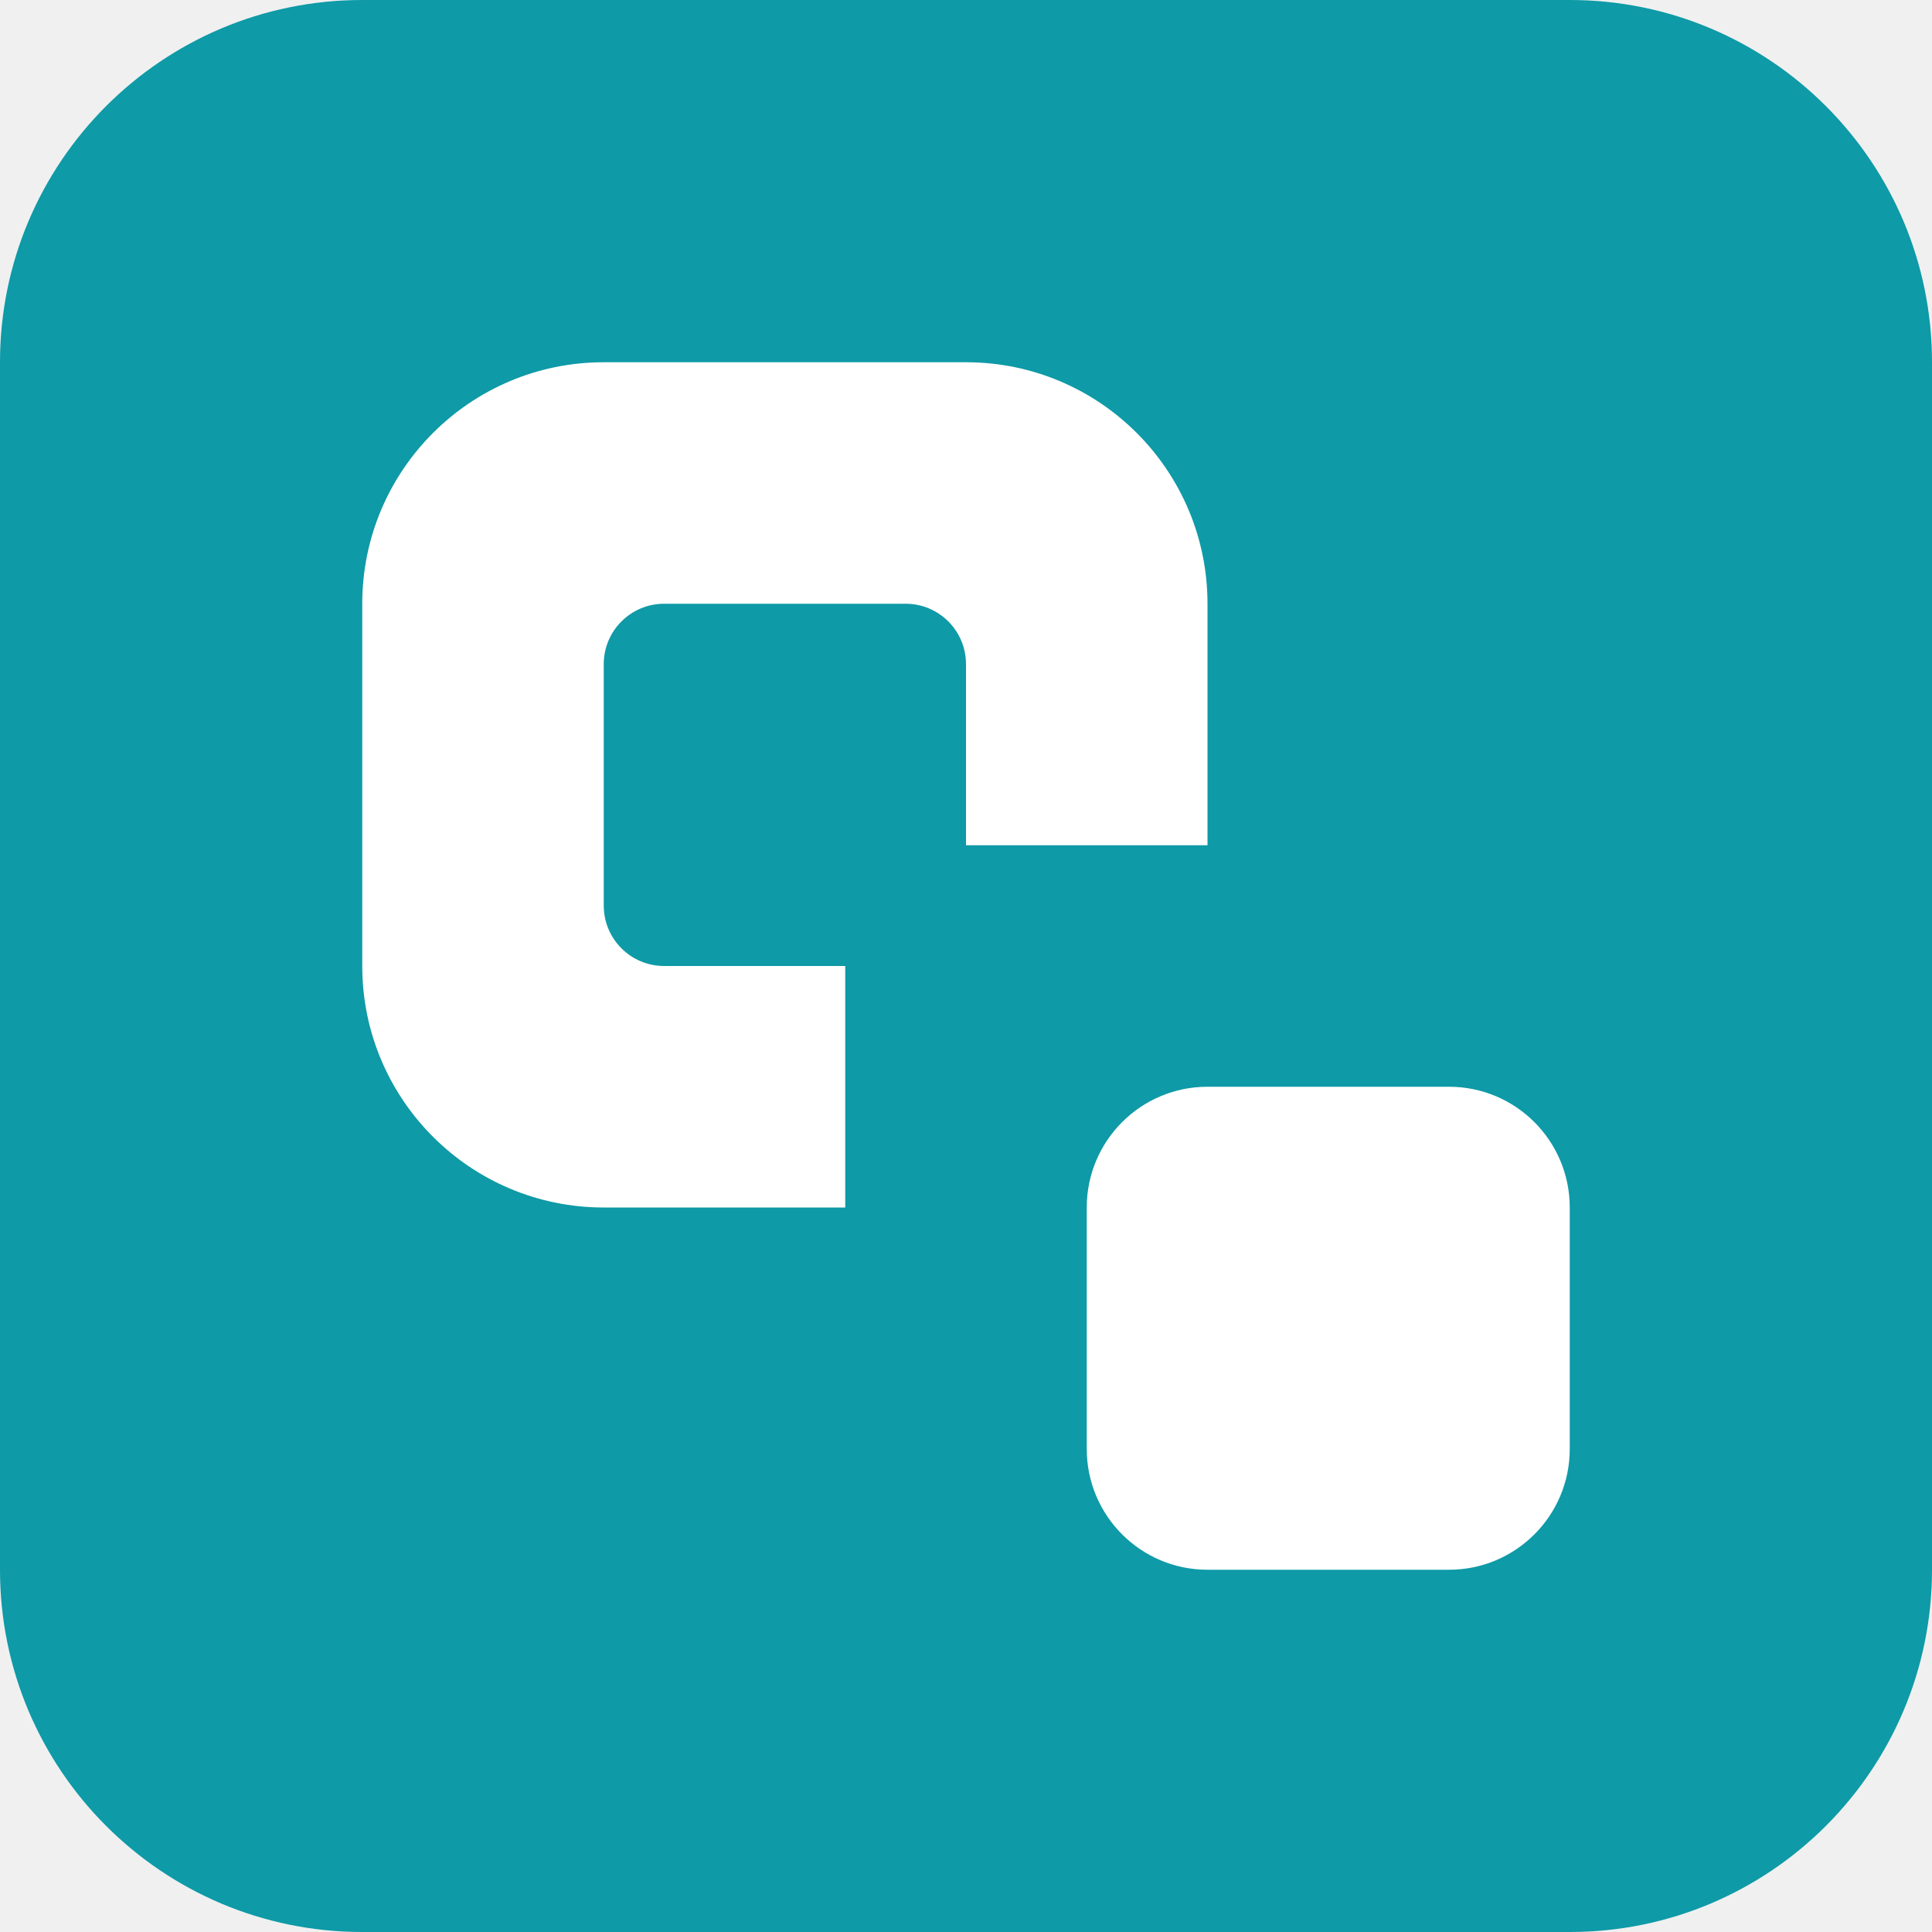
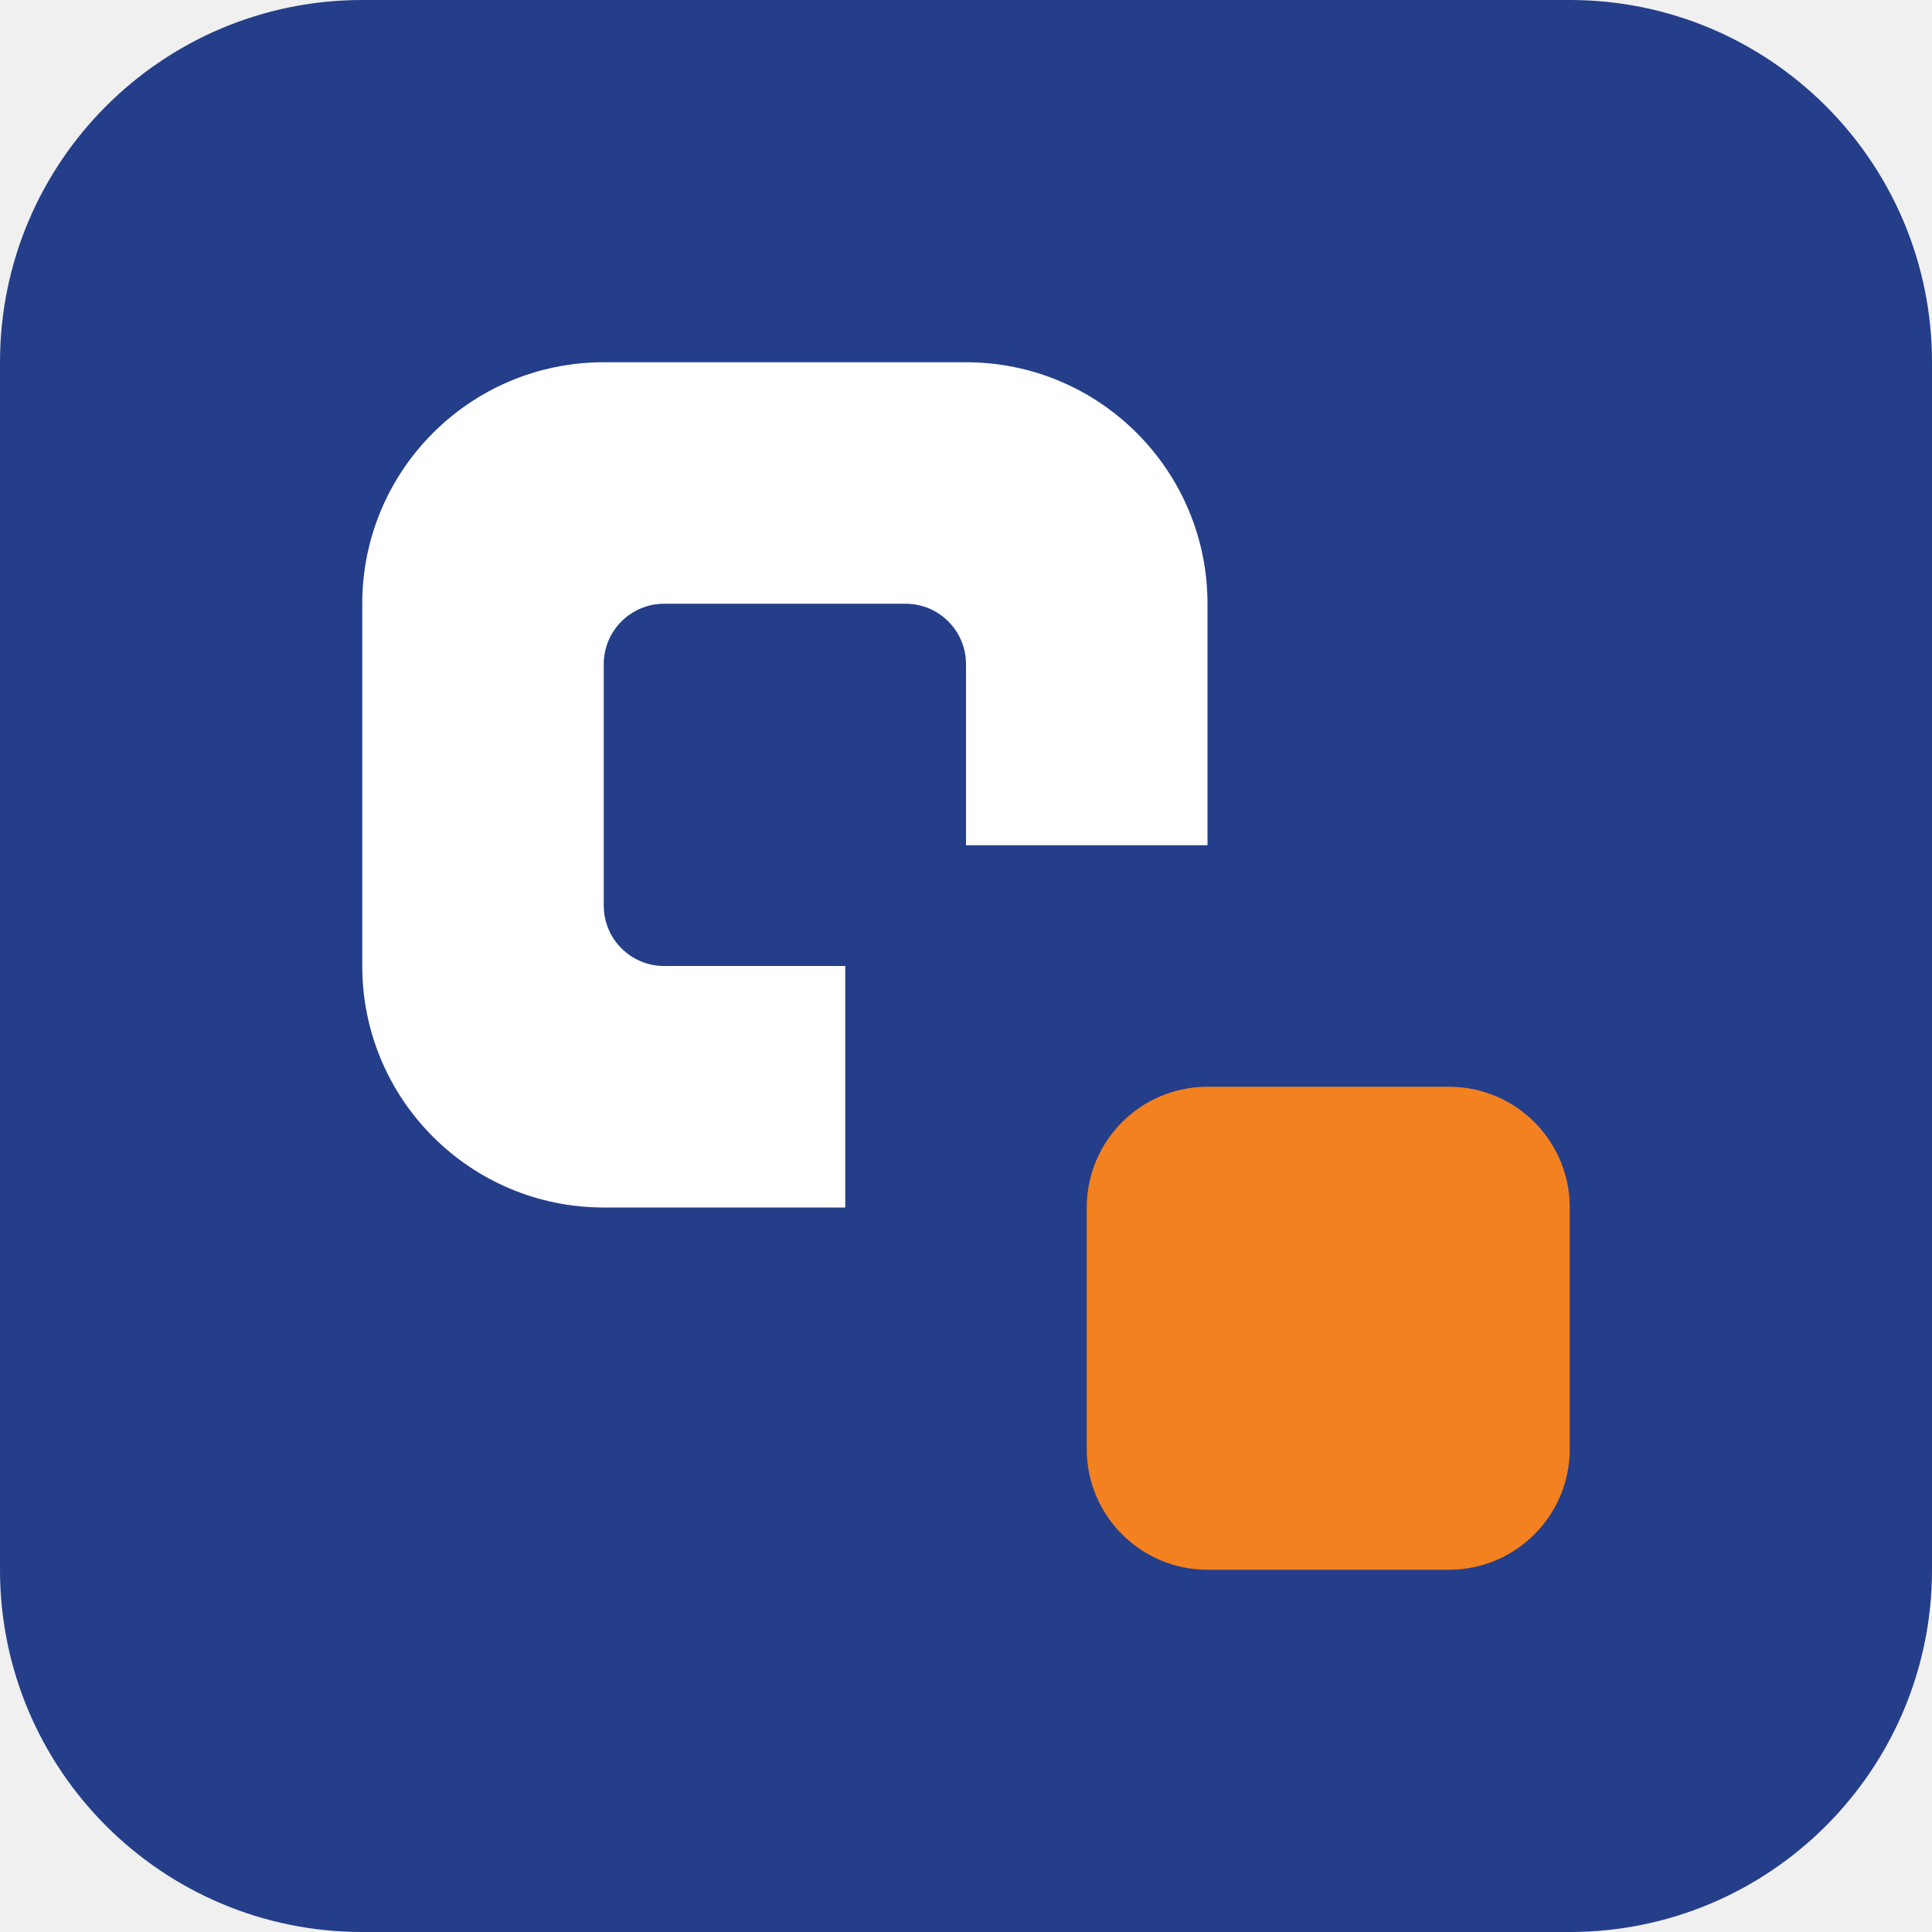
<svg xmlns="http://www.w3.org/2000/svg" viewBox="0 0 256 256" width="256" height="256" role="img" aria-labelledby="title">
-   <path fill="#0E9AA7" d="M48 0L208 0A48 48 0 0 1 256 48L256 208A48 48 0 0 1 208 256L48 256A48 48 0 0 1 0 208L0 48A48 48 0 0 1 48 0Z" />
+   <path fill="#243E8A" d="M48 0L208 0A48 48 0 0 1 256 48L256 208A48 48 0 0 1 208 256L48 256A48 48 0 0 1 0 208L0 48A48 48 0 0 1 48 0Z" />
  <path fill="#FFFFFF" d="M160 112V80A32 32 0 0 0 128 48H80A32 32 0 0 0 48 80V128A32 32 0 0 0 80 160H112V128H88A8 8 0 0 1 80 120V88A8 8 0 0 1 88 80H120A8 8 0 0 1 128 88V112Z" />
-   <path fill="#FFFFFF" d="M160 144L192 144A16 16 0 0 1 208 160L208 192A16 16 0 0 1 192 208L160 208A16 16 0 0 1 144 192L144 160A16 16 0 0 1 160 144Z" />
+   <path fill="#F38120" d="M160 144L192 144A16 16 0 0 1 208 160L208 192A16 16 0 0 1 192 208L160 208A16 16 0 0 1 144 192L144 160A16 16 0 0 1 160 144Z" />
</svg>
